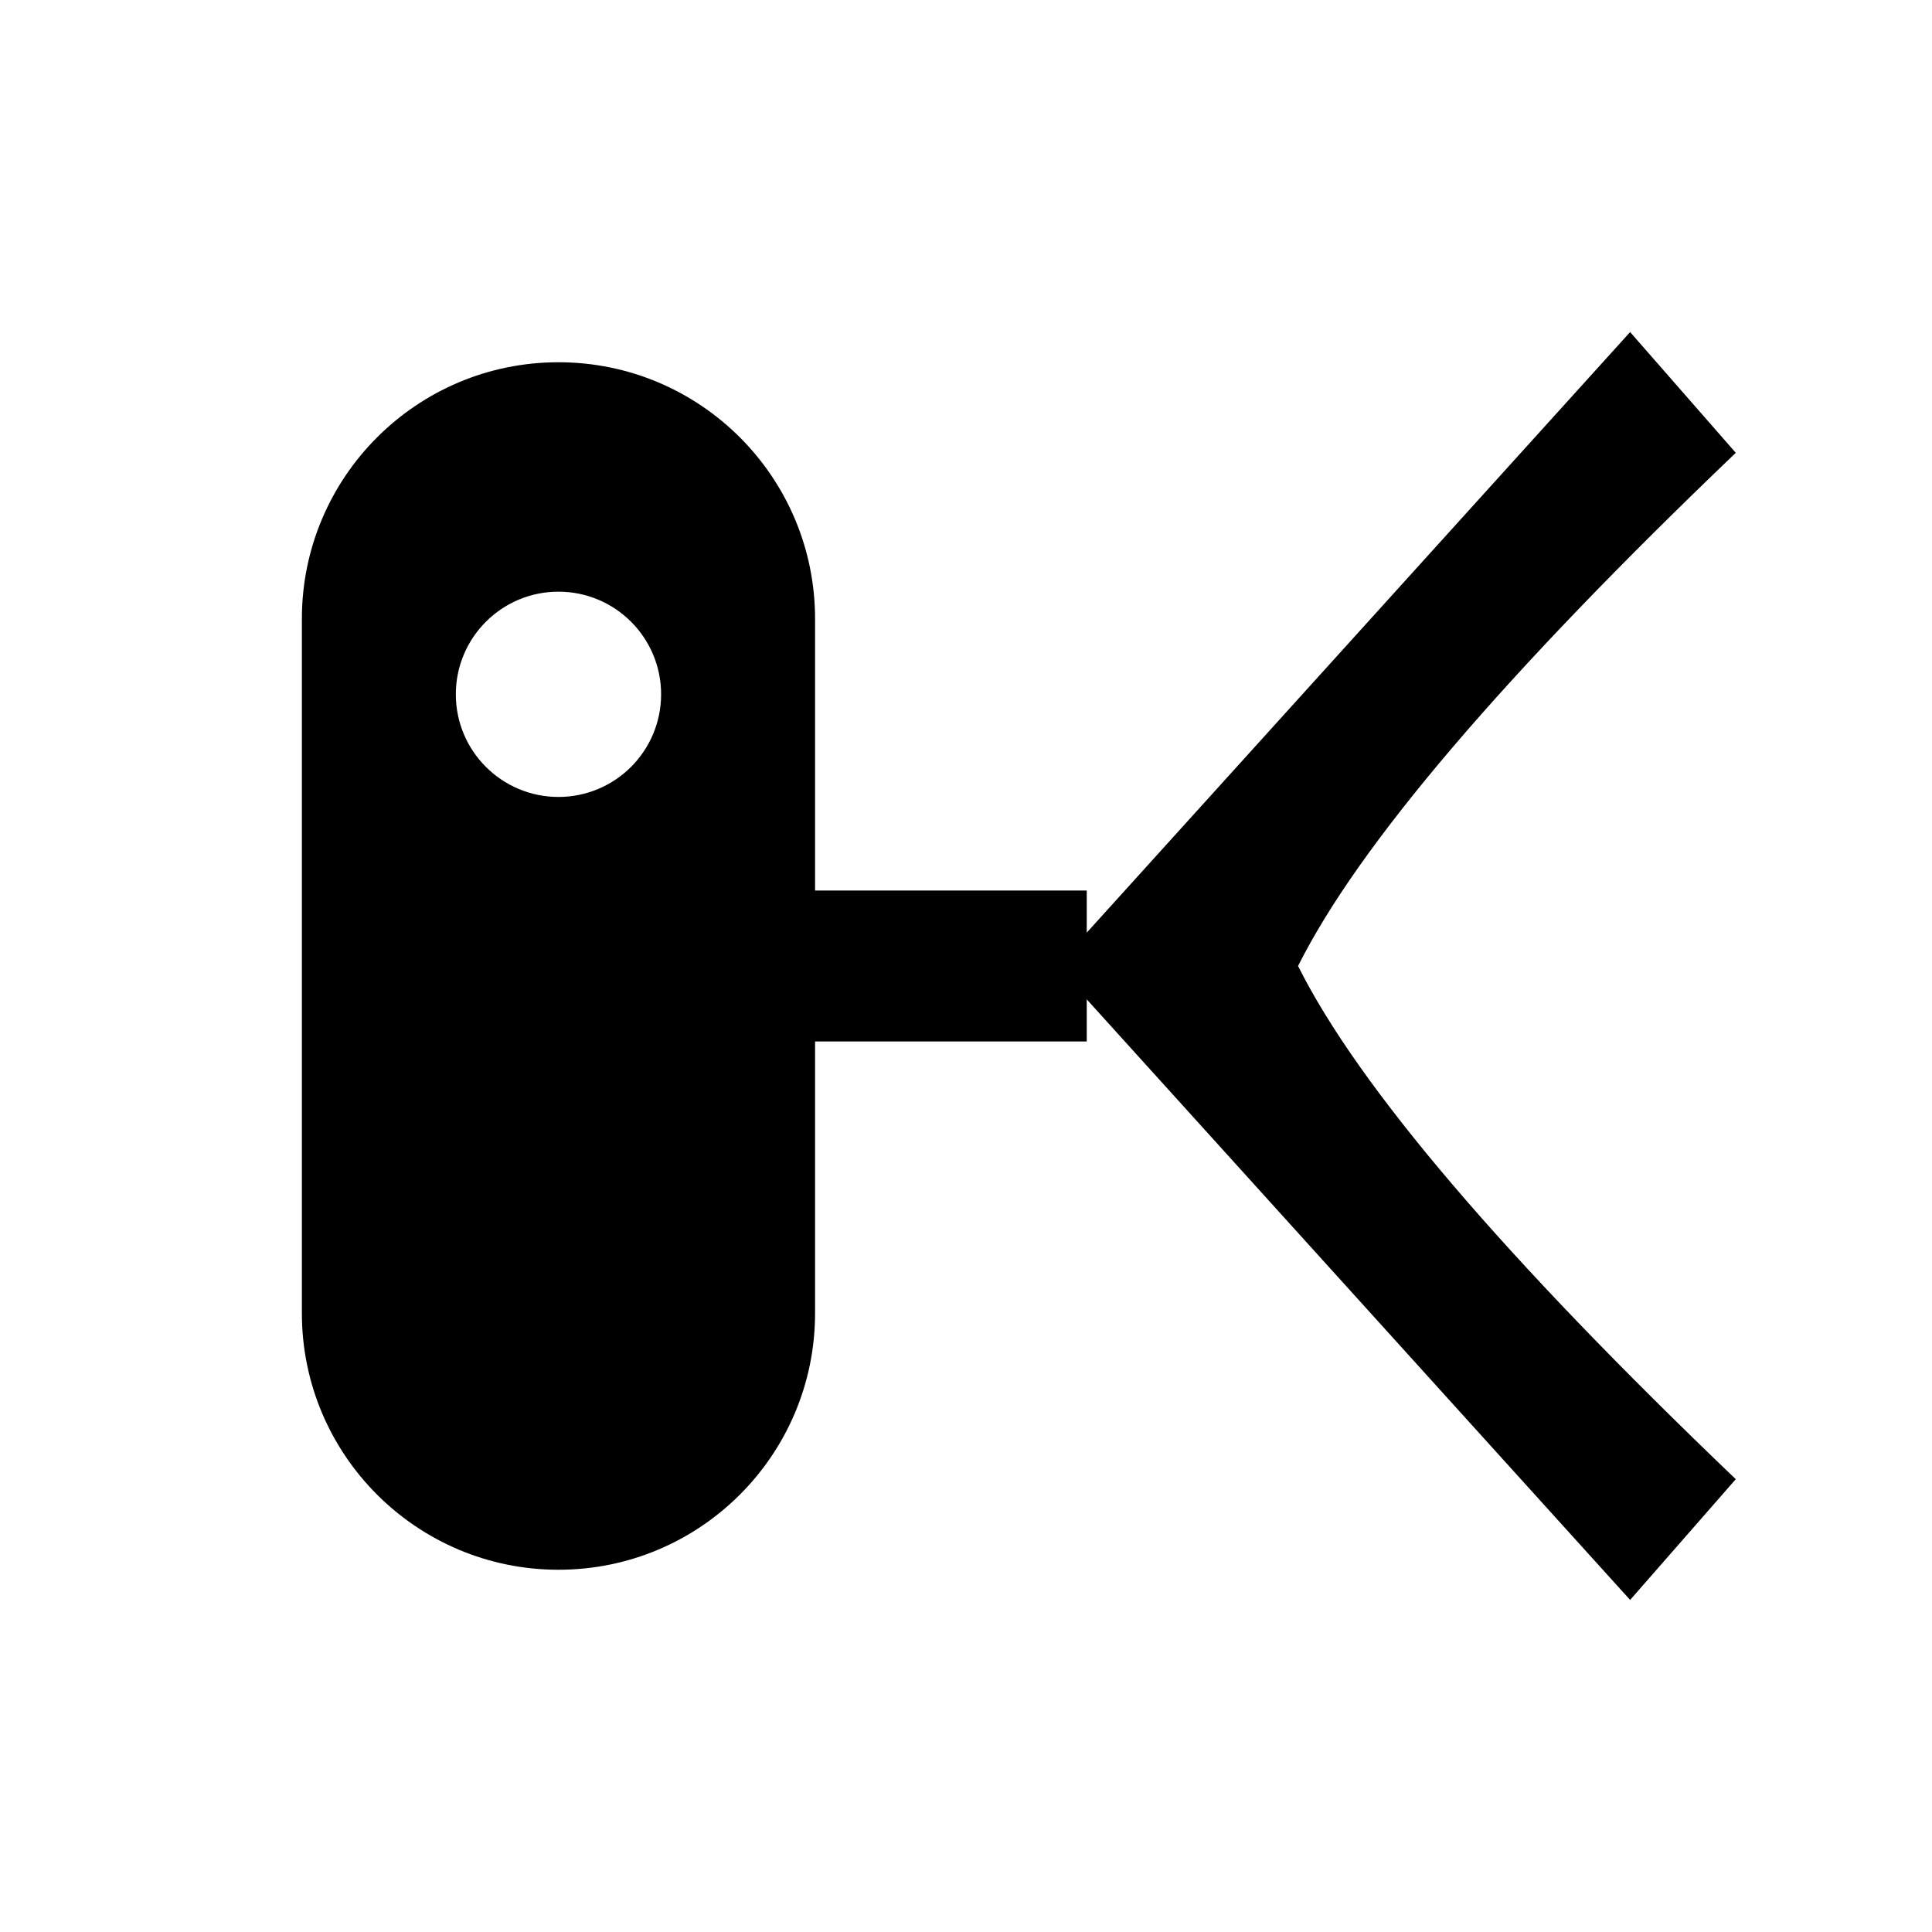
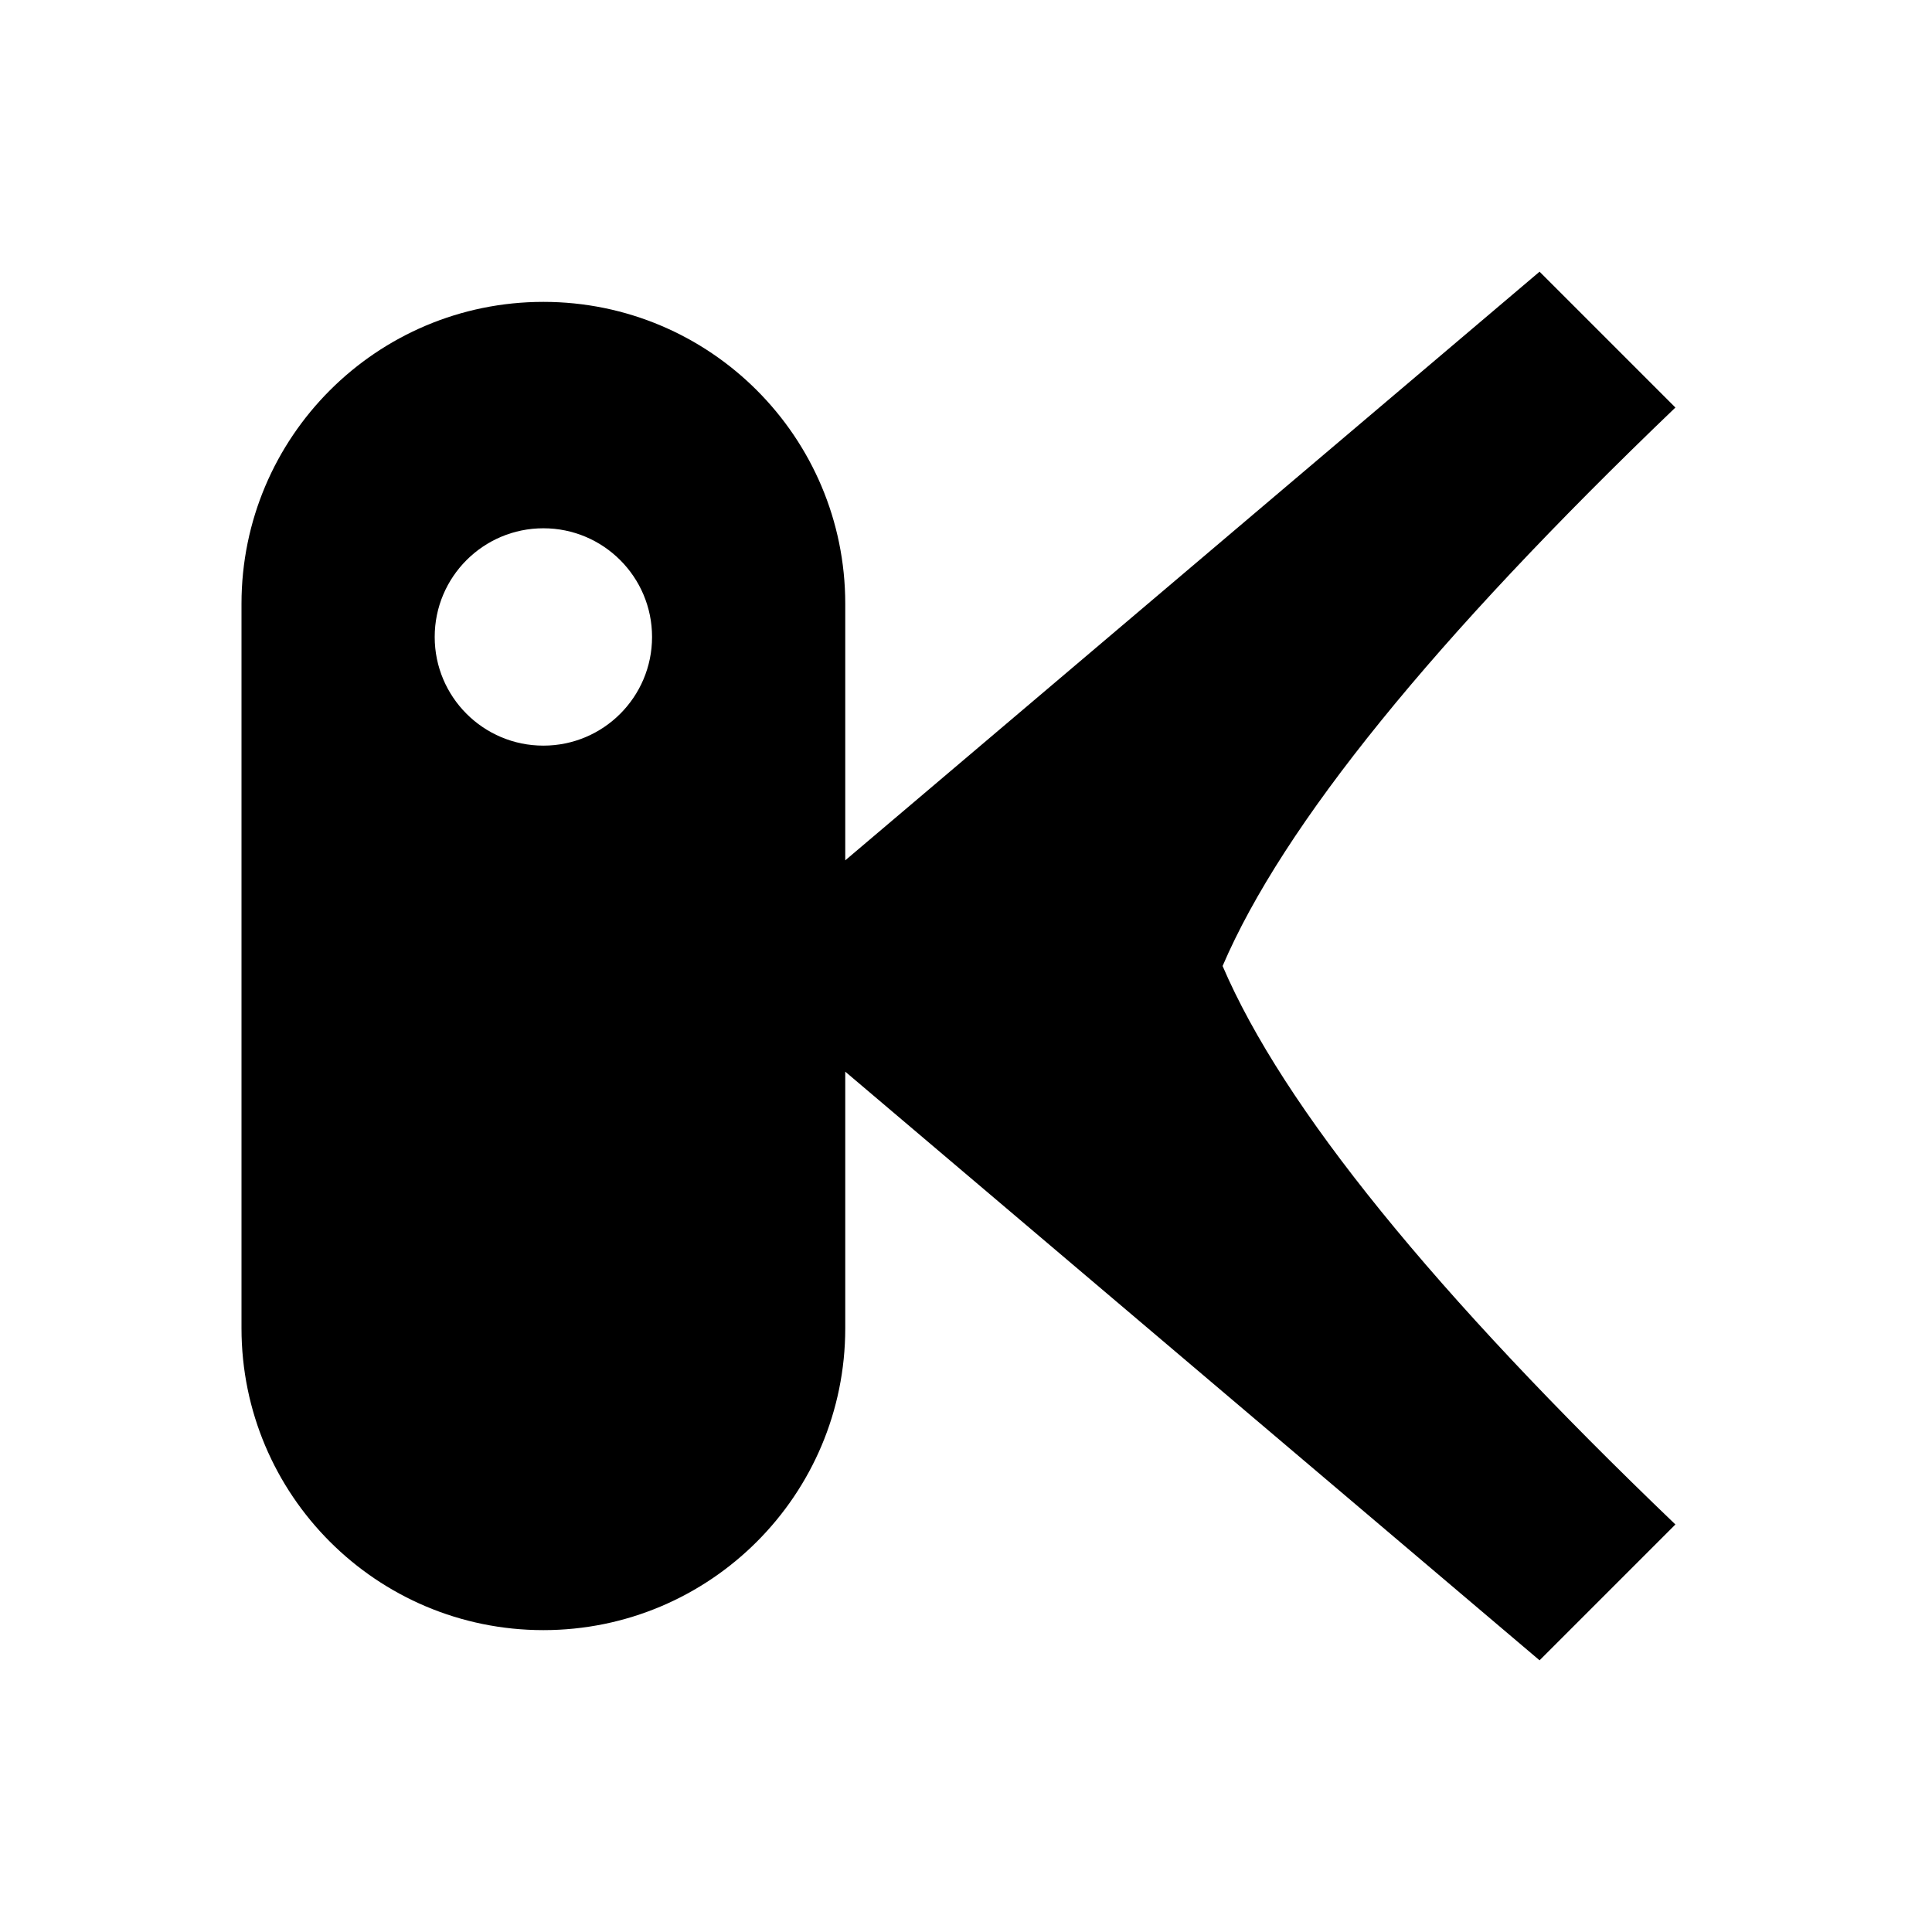
<svg xmlns="http://www.w3.org/2000/svg" viewBox="0 0 64 64" role="img" aria-label="Kogia">
-   <path fill="currentColor" fill-rule="evenodd" d="M10 20.5 a8.5 8.5 0 0 1 17 0 v23 a8.5 8.5 0 0 1 -17 0 Z            M21.9 23 a3.4 3.4 0 1 1 -6.8 0 a3.4 3.4 0 1 1 6.8 0 Z" />
-   <path fill="currentColor" d="M26 29.5 h10 v5 h-10 Z" />
-   <path fill="currentColor" d="M35 32 L54 11 L57.5 15 Q46 26 43 32 Q46 38 57.5 49 L54 53 Z" />
+   <path fill="currentColor" fill-rule="evenodd" d="M18 10 a10 10 0 0 1 10 10 v8.5 L51 9 L55.5 13.5 Q43.5 25 40.5 32 Q43.5 39 55.5 50.5 L51 55 L28 35.5 V44 a10 10 0 0 1 -20 0 V20 A10 10 0 0 1 18 10 Z M18 17.5 a3.6 3.6 0 1 0 0 7.2 a3.6 3.6 0 0 0 0 -7.2 Z" />
</svg>
